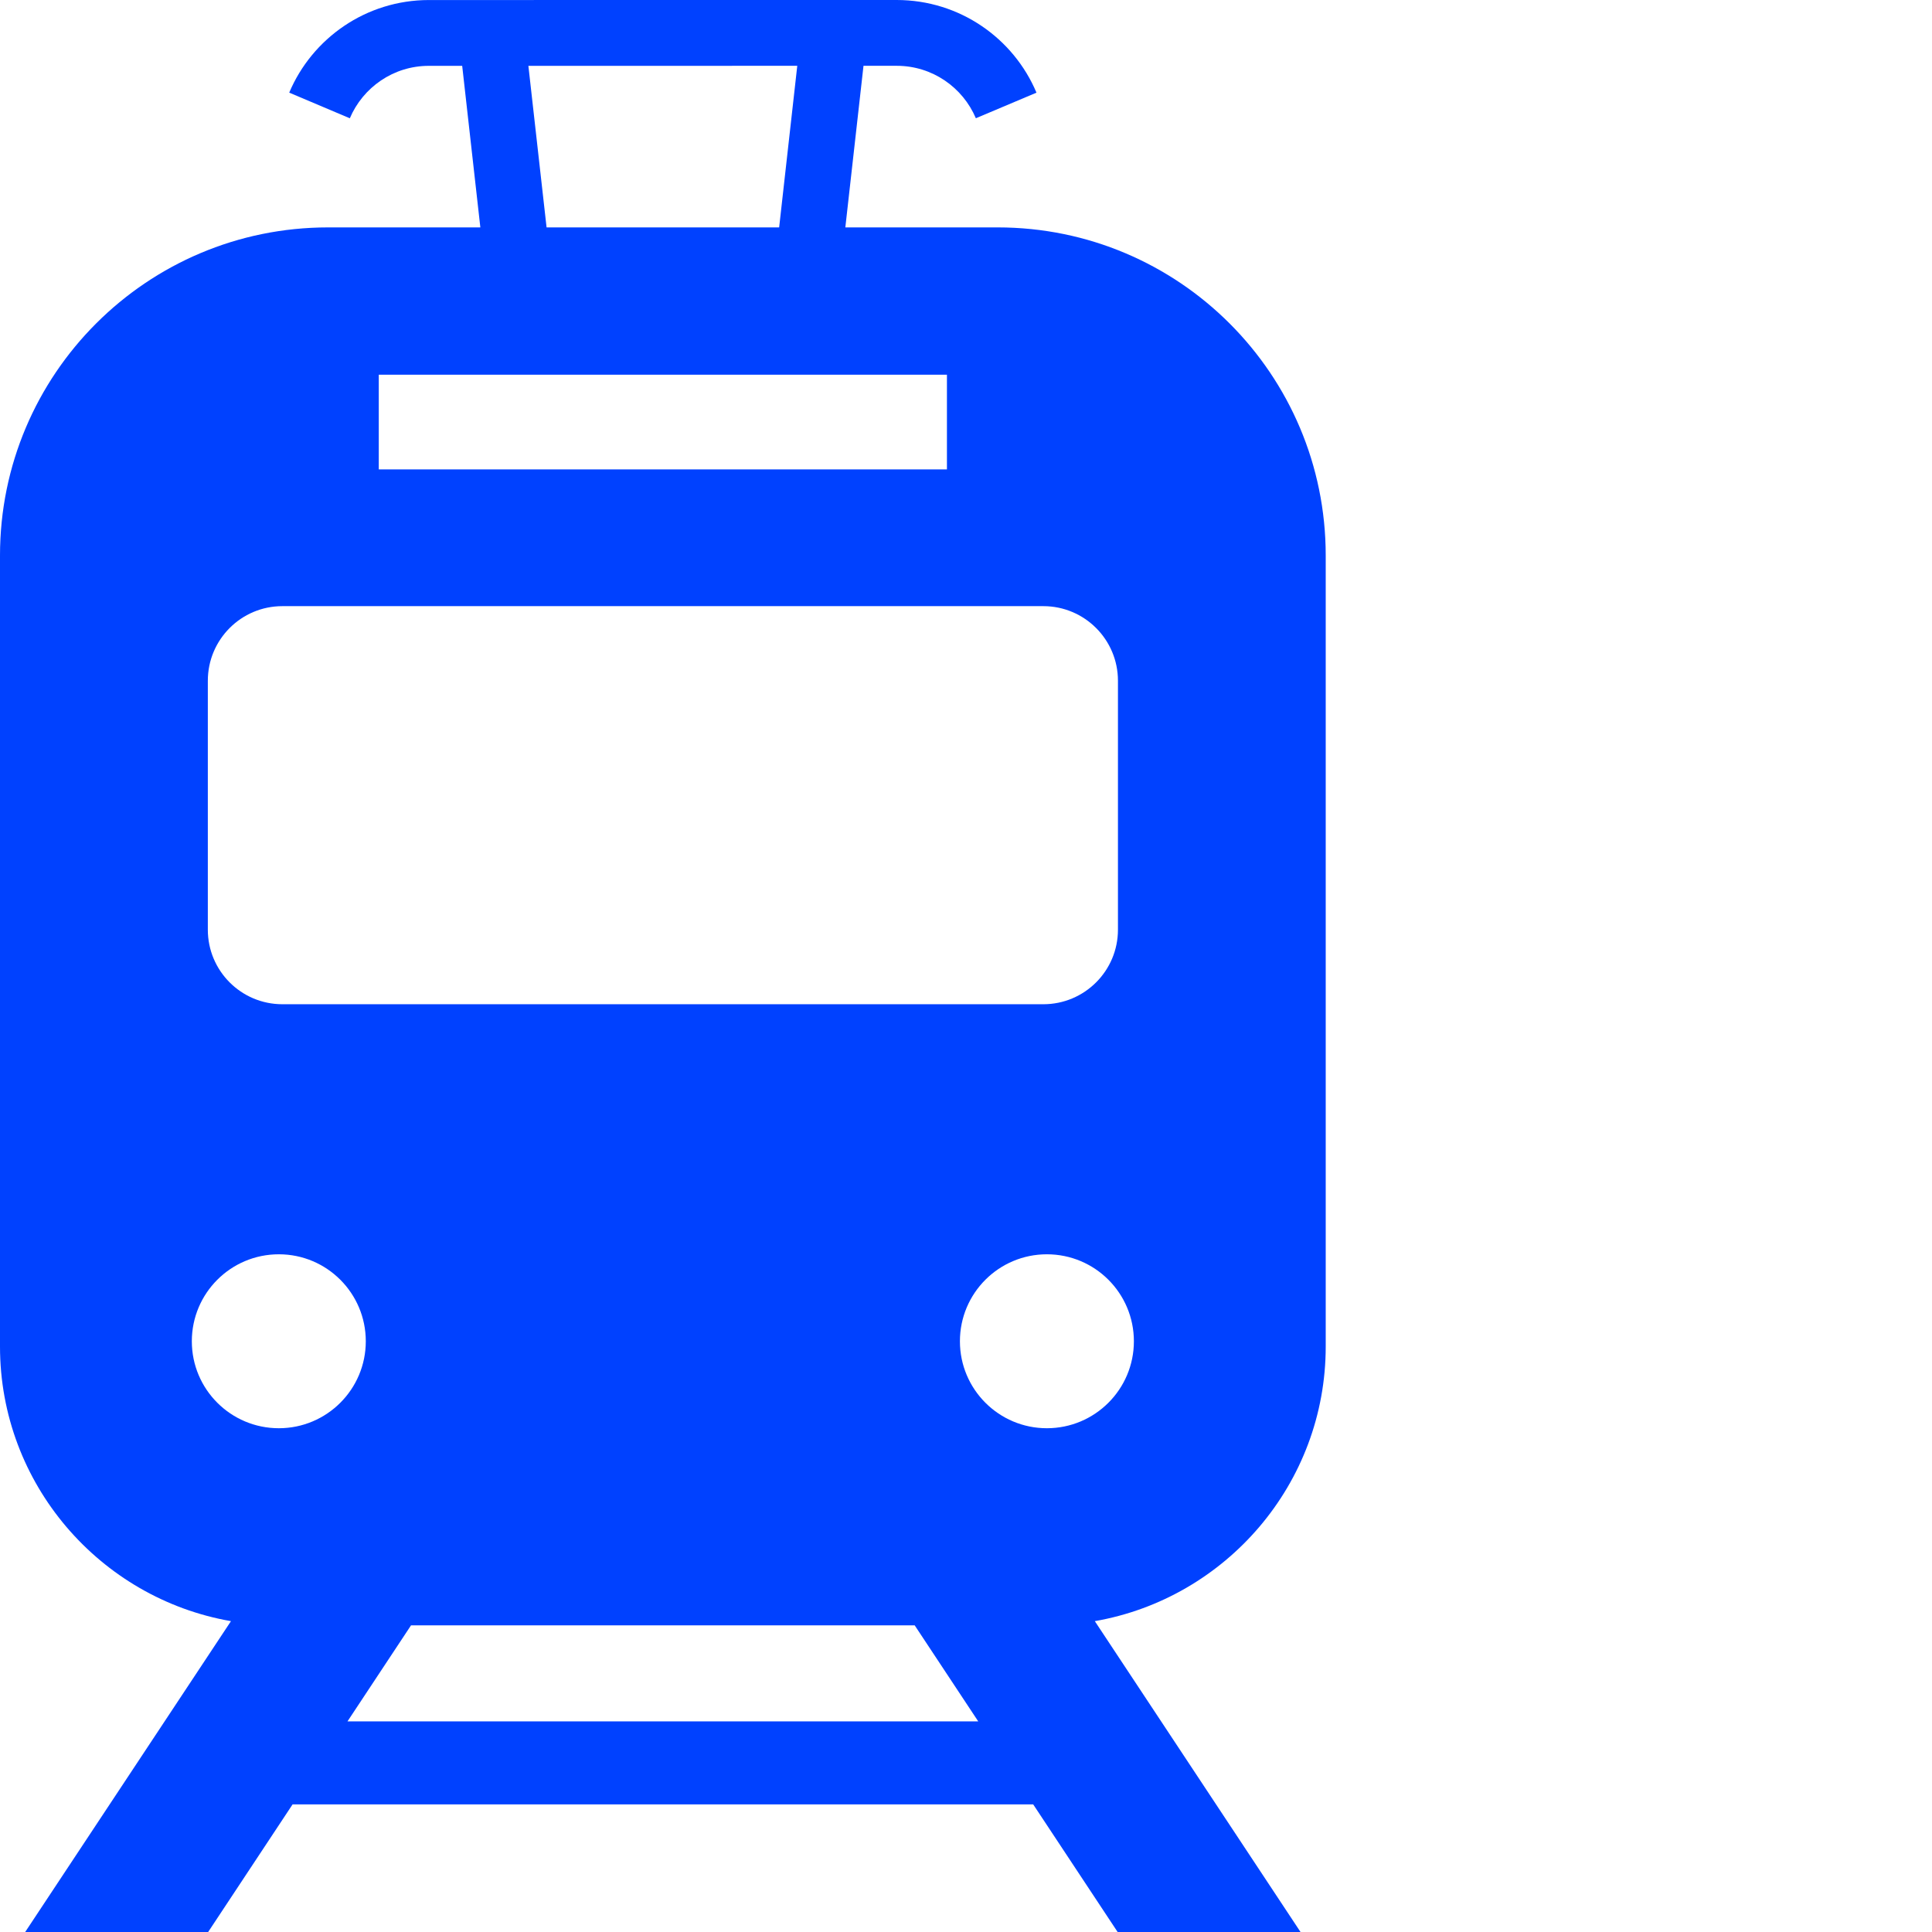
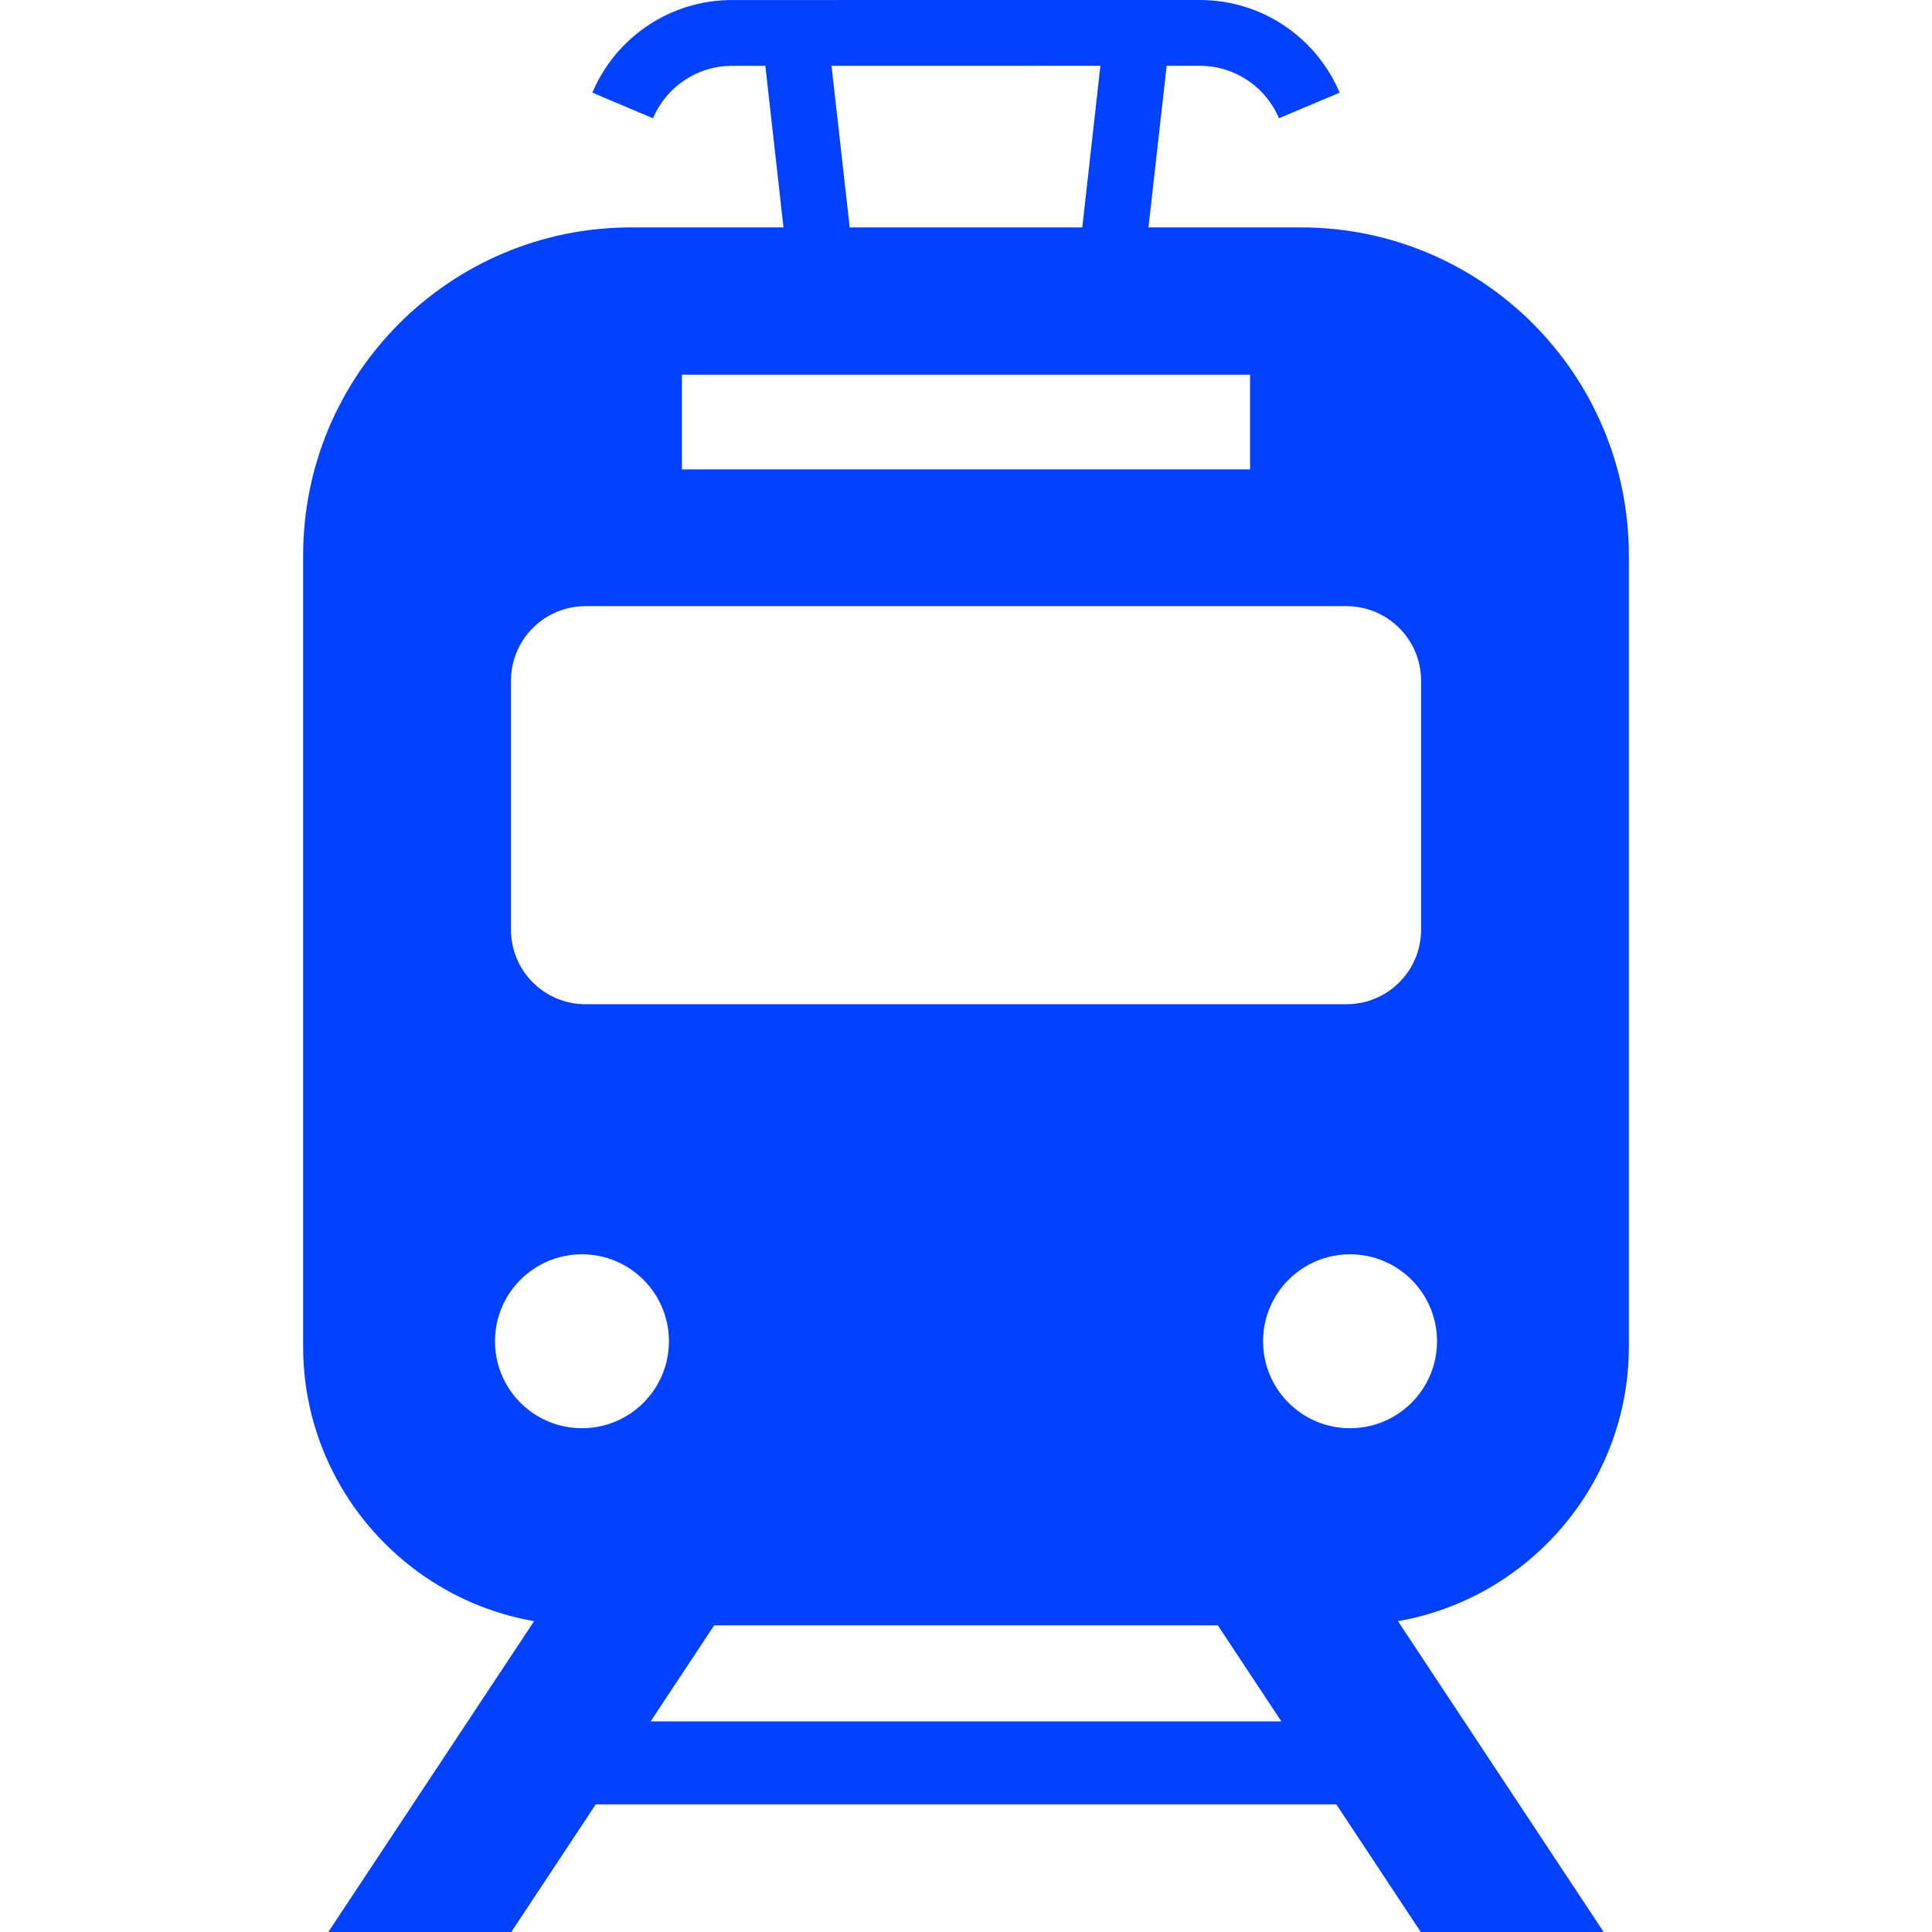
<svg xmlns="http://www.w3.org/2000/svg" width="512" height="512" viewBox="0 0 512 512" version="1.1" id="SVGRoot" xml:space="preserve">
-   <defs id="defs2264" />
+   <defs id="defs1049" />
  <g id="layer1">
-     <g style="opacity:1" id="g6008" transform="matrix(0.500001,0,0,0.5,132.0213,196.3297)">
-       <g style="opacity:1;fill:#0041ff;fill-opacity:1" id="g7845" transform="matrix(1.999996,0,0,2,-424.7138,-392.6595)">
-         <g id="g7835" style="fill:#0041ff;fill-opacity:1">
-           <path class="st0" d="M 431.665,356.848 V 147.207 c 0,-48.019 -38.916,-86.944 -86.943,-86.944 h -40.363 l 4.812,-42.824 h 8.813 c 9.435,0 17.508,5.74 20.965,13.898 l 16.06,-6.779 V 24.55 C 348.929,10.124 334.641,0.018 317.984,0 L 193.999,0.009 C 177.36,0.018 163.071,10.125 156.983,24.55 l 16.06,6.796 c 3.466,-8.166 11.539,-13.906 20.956,-13.897 h 8.823 l 4.81,42.815 h -40.354 c -48.01,0 -86.942,38.924 -86.942,86.944 v 209.641 c 0,36.403 26.483,66.736 61.208,72.773 L 87.011,512 h 48.488 l 22.378,-33.823 H 354.141 L 376.519,512 h 48.47 l -54.516,-82.379 c 34.709,-6.045 61.192,-36.369 61.192,-72.773 z M 291.621,17.44 286.818,60.264 H 225.183 L 220.364,17.449 Z M 180.715,99.299 h 150.57 v 25.095 h -150.57 z m -45.302,81.11 c 0,-10.917 8.839,-19.773 19.756,-19.773 h 201.664 c 10.916,0 19.773,8.856 19.773,19.773 v 65.96 c 0,10.917 -8.857,19.764 -19.773,19.764 H 155.168 c -10.916,0 -19.756,-8.847 -19.756,-19.764 v -65.96 z m 18.819,198.086 c -12.739,0 -23.06,-10.321 -23.06,-23.043 0,-12.739 10.321,-23.052 23.06,-23.052 12.722,0 23.043,10.313 23.043,23.052 0,12.722 -10.321,23.043 -23.043,23.043 z m 18.189,77.695 16.844,-25.461 h 133.471 l 16.844,25.461 z m 185.347,-77.695 c -12.722,0 -23.043,-10.321 -23.043,-23.043 0,-12.739 10.321,-23.052 23.043,-23.052 12.739,0 23.06,10.313 23.06,23.052 0,12.722 -10.321,23.043 -23.06,23.043 z" style="fill:#0041ff;fill-opacity:1" id="path7833" />
-         </g>
-       </g>
+     <g id="g7835" style="fill:#0041ff;fill-opacity:1" transform="translate(-5e-4)">
+       <path class="st0" d="M 431.665,356.848 V 147.207 c 0,-48.019 -38.916,-86.944 -86.943,-86.944 h -40.363 l 4.812,-42.824 h 8.813 c 9.435,0 17.508,5.74 20.965,13.898 l 16.06,-6.779 V 24.55 C 348.929,10.124 334.641,0.018 317.984,0 L 193.999,0.009 C 177.36,0.018 163.071,10.125 156.983,24.55 l 16.06,6.796 c 3.466,-8.166 11.539,-13.906 20.956,-13.897 h 8.823 l 4.81,42.815 h -40.354 c -48.01,0 -86.942,38.924 -86.942,86.944 v 209.641 c 0,36.403 26.483,66.736 61.208,72.773 L 87.011,512 h 48.488 l 22.378,-33.823 H 354.141 L 376.519,512 h 48.47 l -54.516,-82.379 c 34.709,-6.045 61.192,-36.369 61.192,-72.773 z M 291.621,17.44 286.818,60.264 H 225.183 L 220.364,17.449 Z M 180.715,99.299 h 150.57 v 25.095 h -150.57 z m -45.302,81.11 c 0,-10.917 8.839,-19.773 19.756,-19.773 h 201.664 c 10.916,0 19.773,8.856 19.773,19.773 v 65.96 c 0,10.917 -8.857,19.764 -19.773,19.764 H 155.168 c -10.916,0 -19.756,-8.847 -19.756,-19.764 v -65.96 z m 18.819,198.086 c -12.739,0 -23.06,-10.321 -23.06,-23.043 0,-12.739 10.321,-23.052 23.06,-23.052 12.722,0 23.043,10.313 23.043,23.052 0,12.722 -10.321,23.043 -23.043,23.043 z m 18.189,77.695 16.844,-25.461 h 133.471 l 16.844,25.461 z m 185.347,-77.695 c -12.722,0 -23.043,-10.321 -23.043,-23.043 0,-12.739 10.321,-23.052 23.043,-23.052 12.739,0 23.06,10.313 23.06,23.052 0,12.722 -10.321,23.043 -23.06,23.043 z" style="fill:#0041ff;fill-opacity:1" id="path7833" />
    </g>
  </g>
  <style type="text/css" id="style3175">

	.st0{fill:#4B4B4B;}

</style>
  <style type="text/css" id="style5975">
	.st0{fill:#4B4B4B;}
</style>
  <style type="text/css" id="style5991">

	.st0{fill:#4B4B4B;}

</style>
  <style type="text/css" id="style6055">
	.st0{fill:#4B4B4B;}
</style>
  <style type="text/css" id="style6140">

	.st0{fill:#4B4B4B;}

</style>
  <style type="text/css" id="style6212">

	.st0{fill:#4B4B4B;}

</style>
  <style type="text/css" id="style7017">
	.st0{fill:#4B4B4B;}
</style>
  <style type="text/css" id="style7831">
	.st0{fill:#4B4B4B;}
</style>
</svg>
